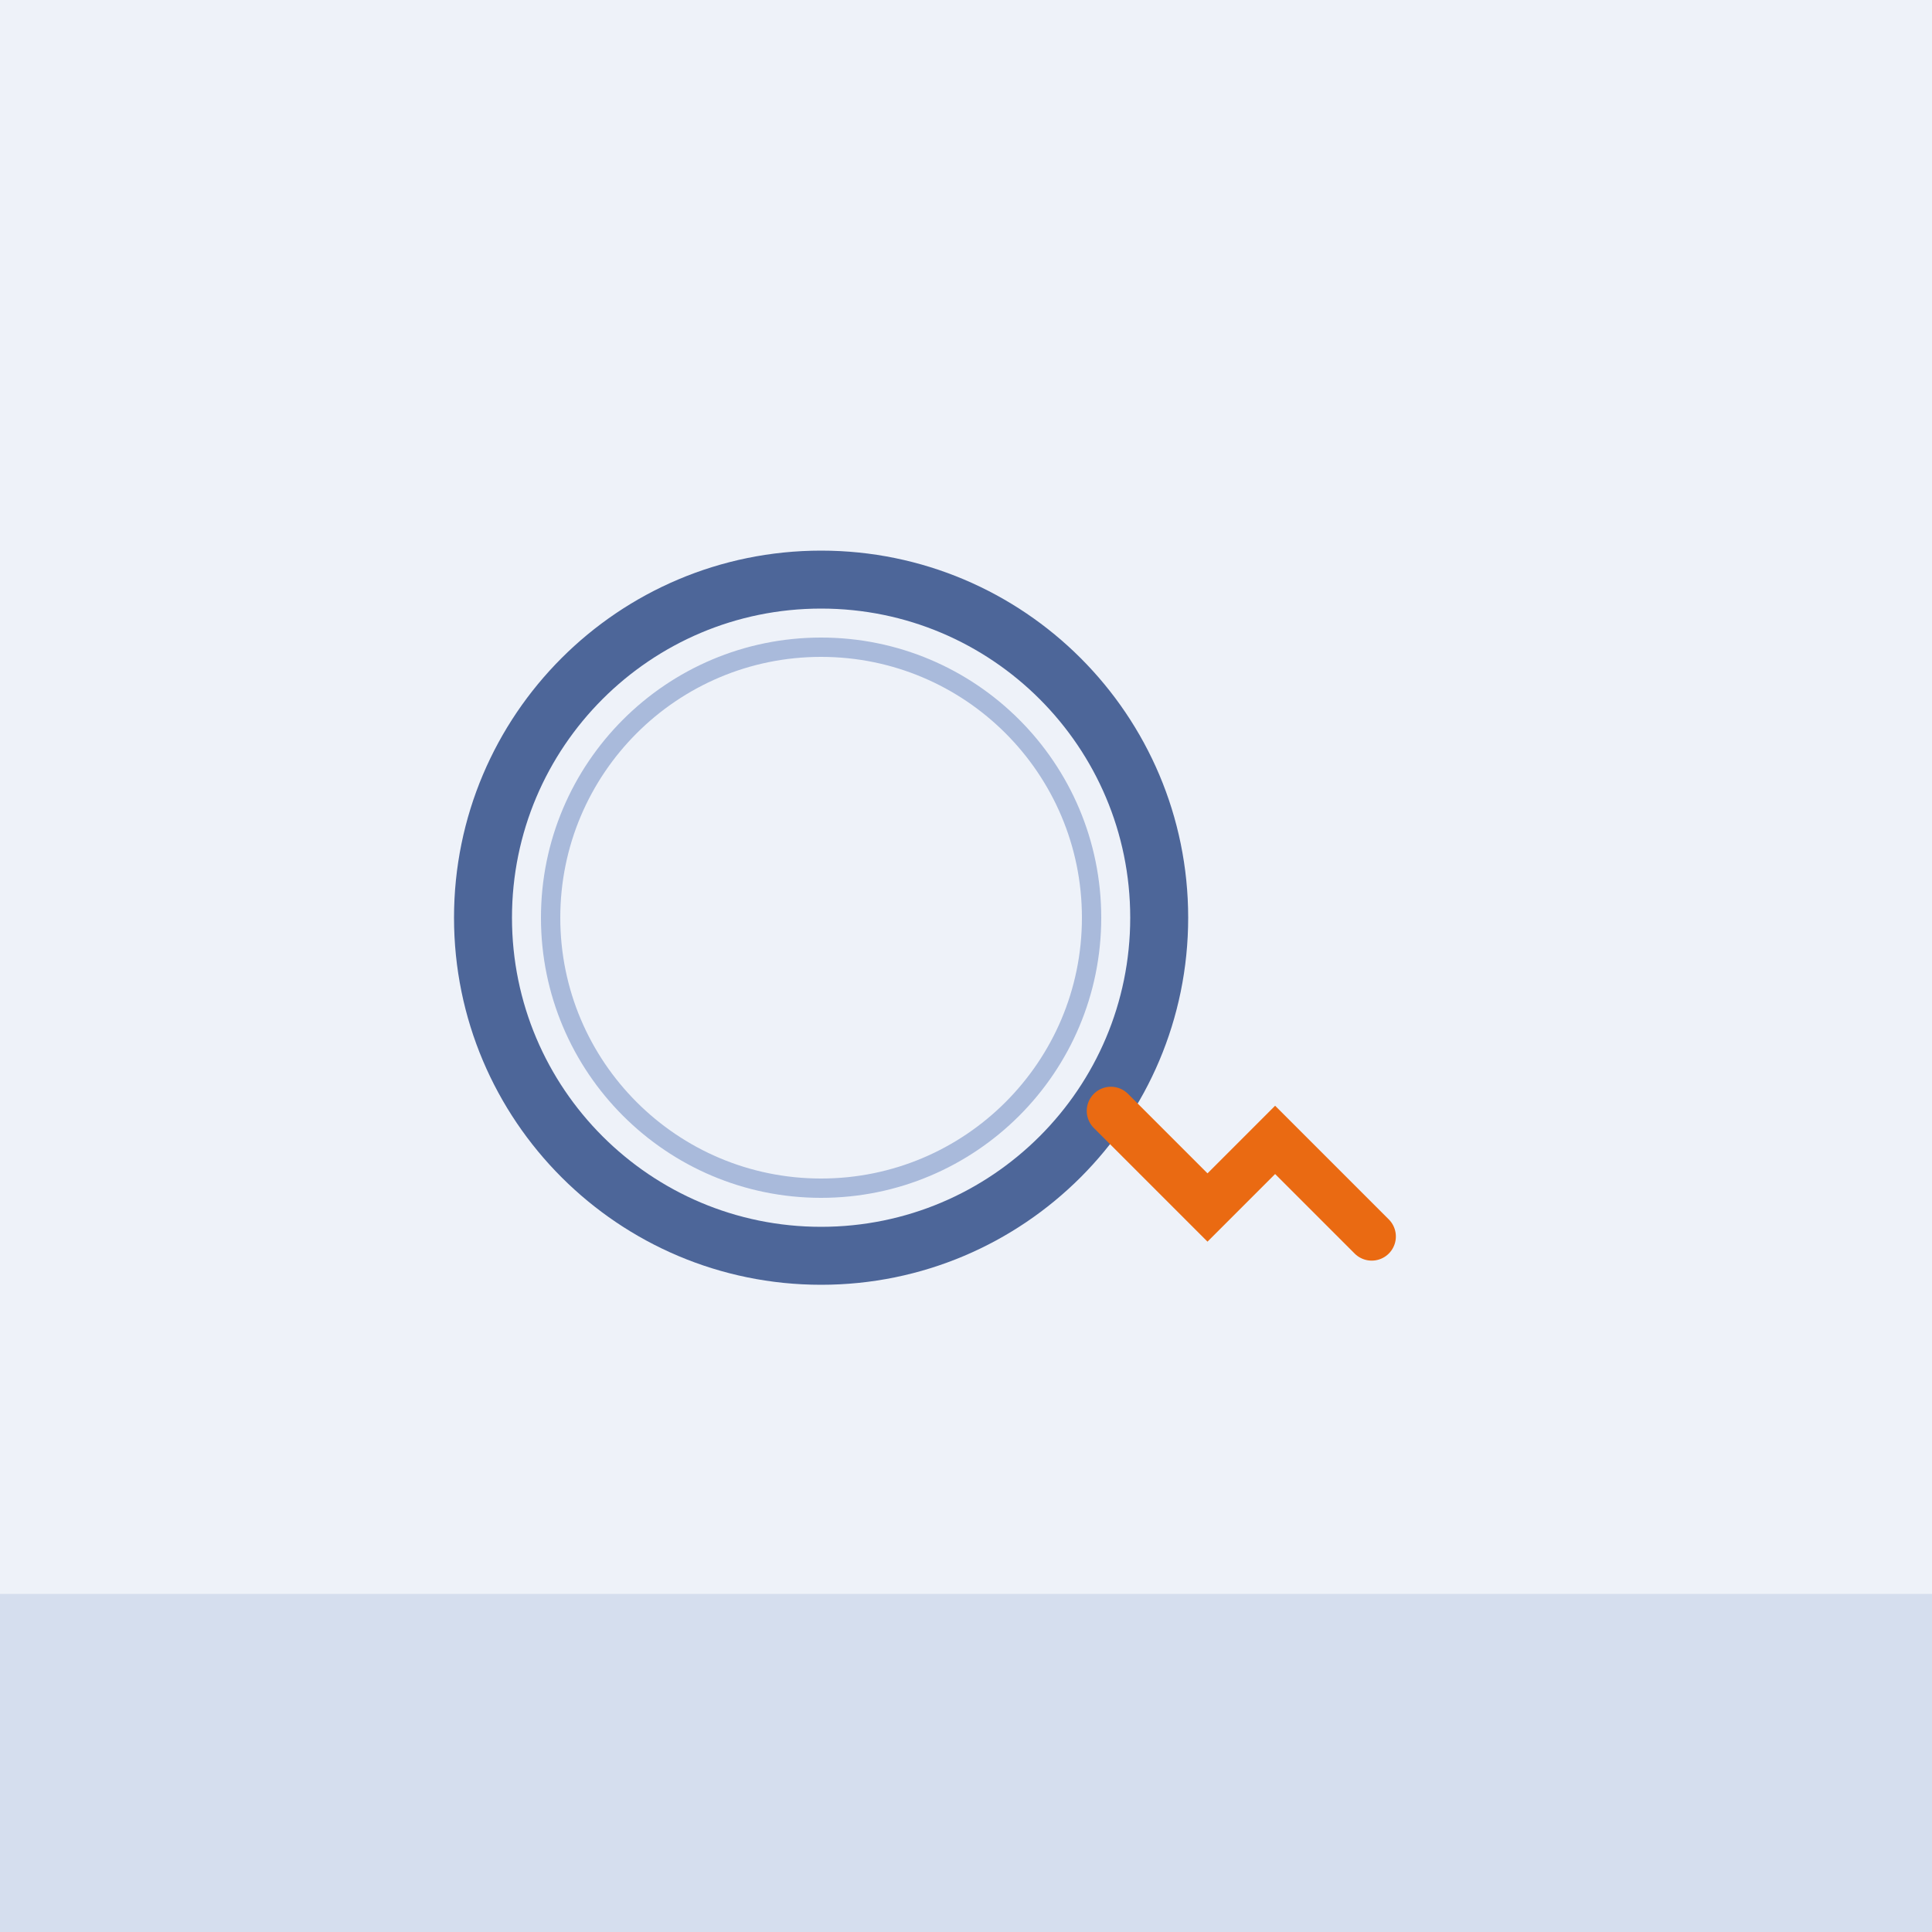
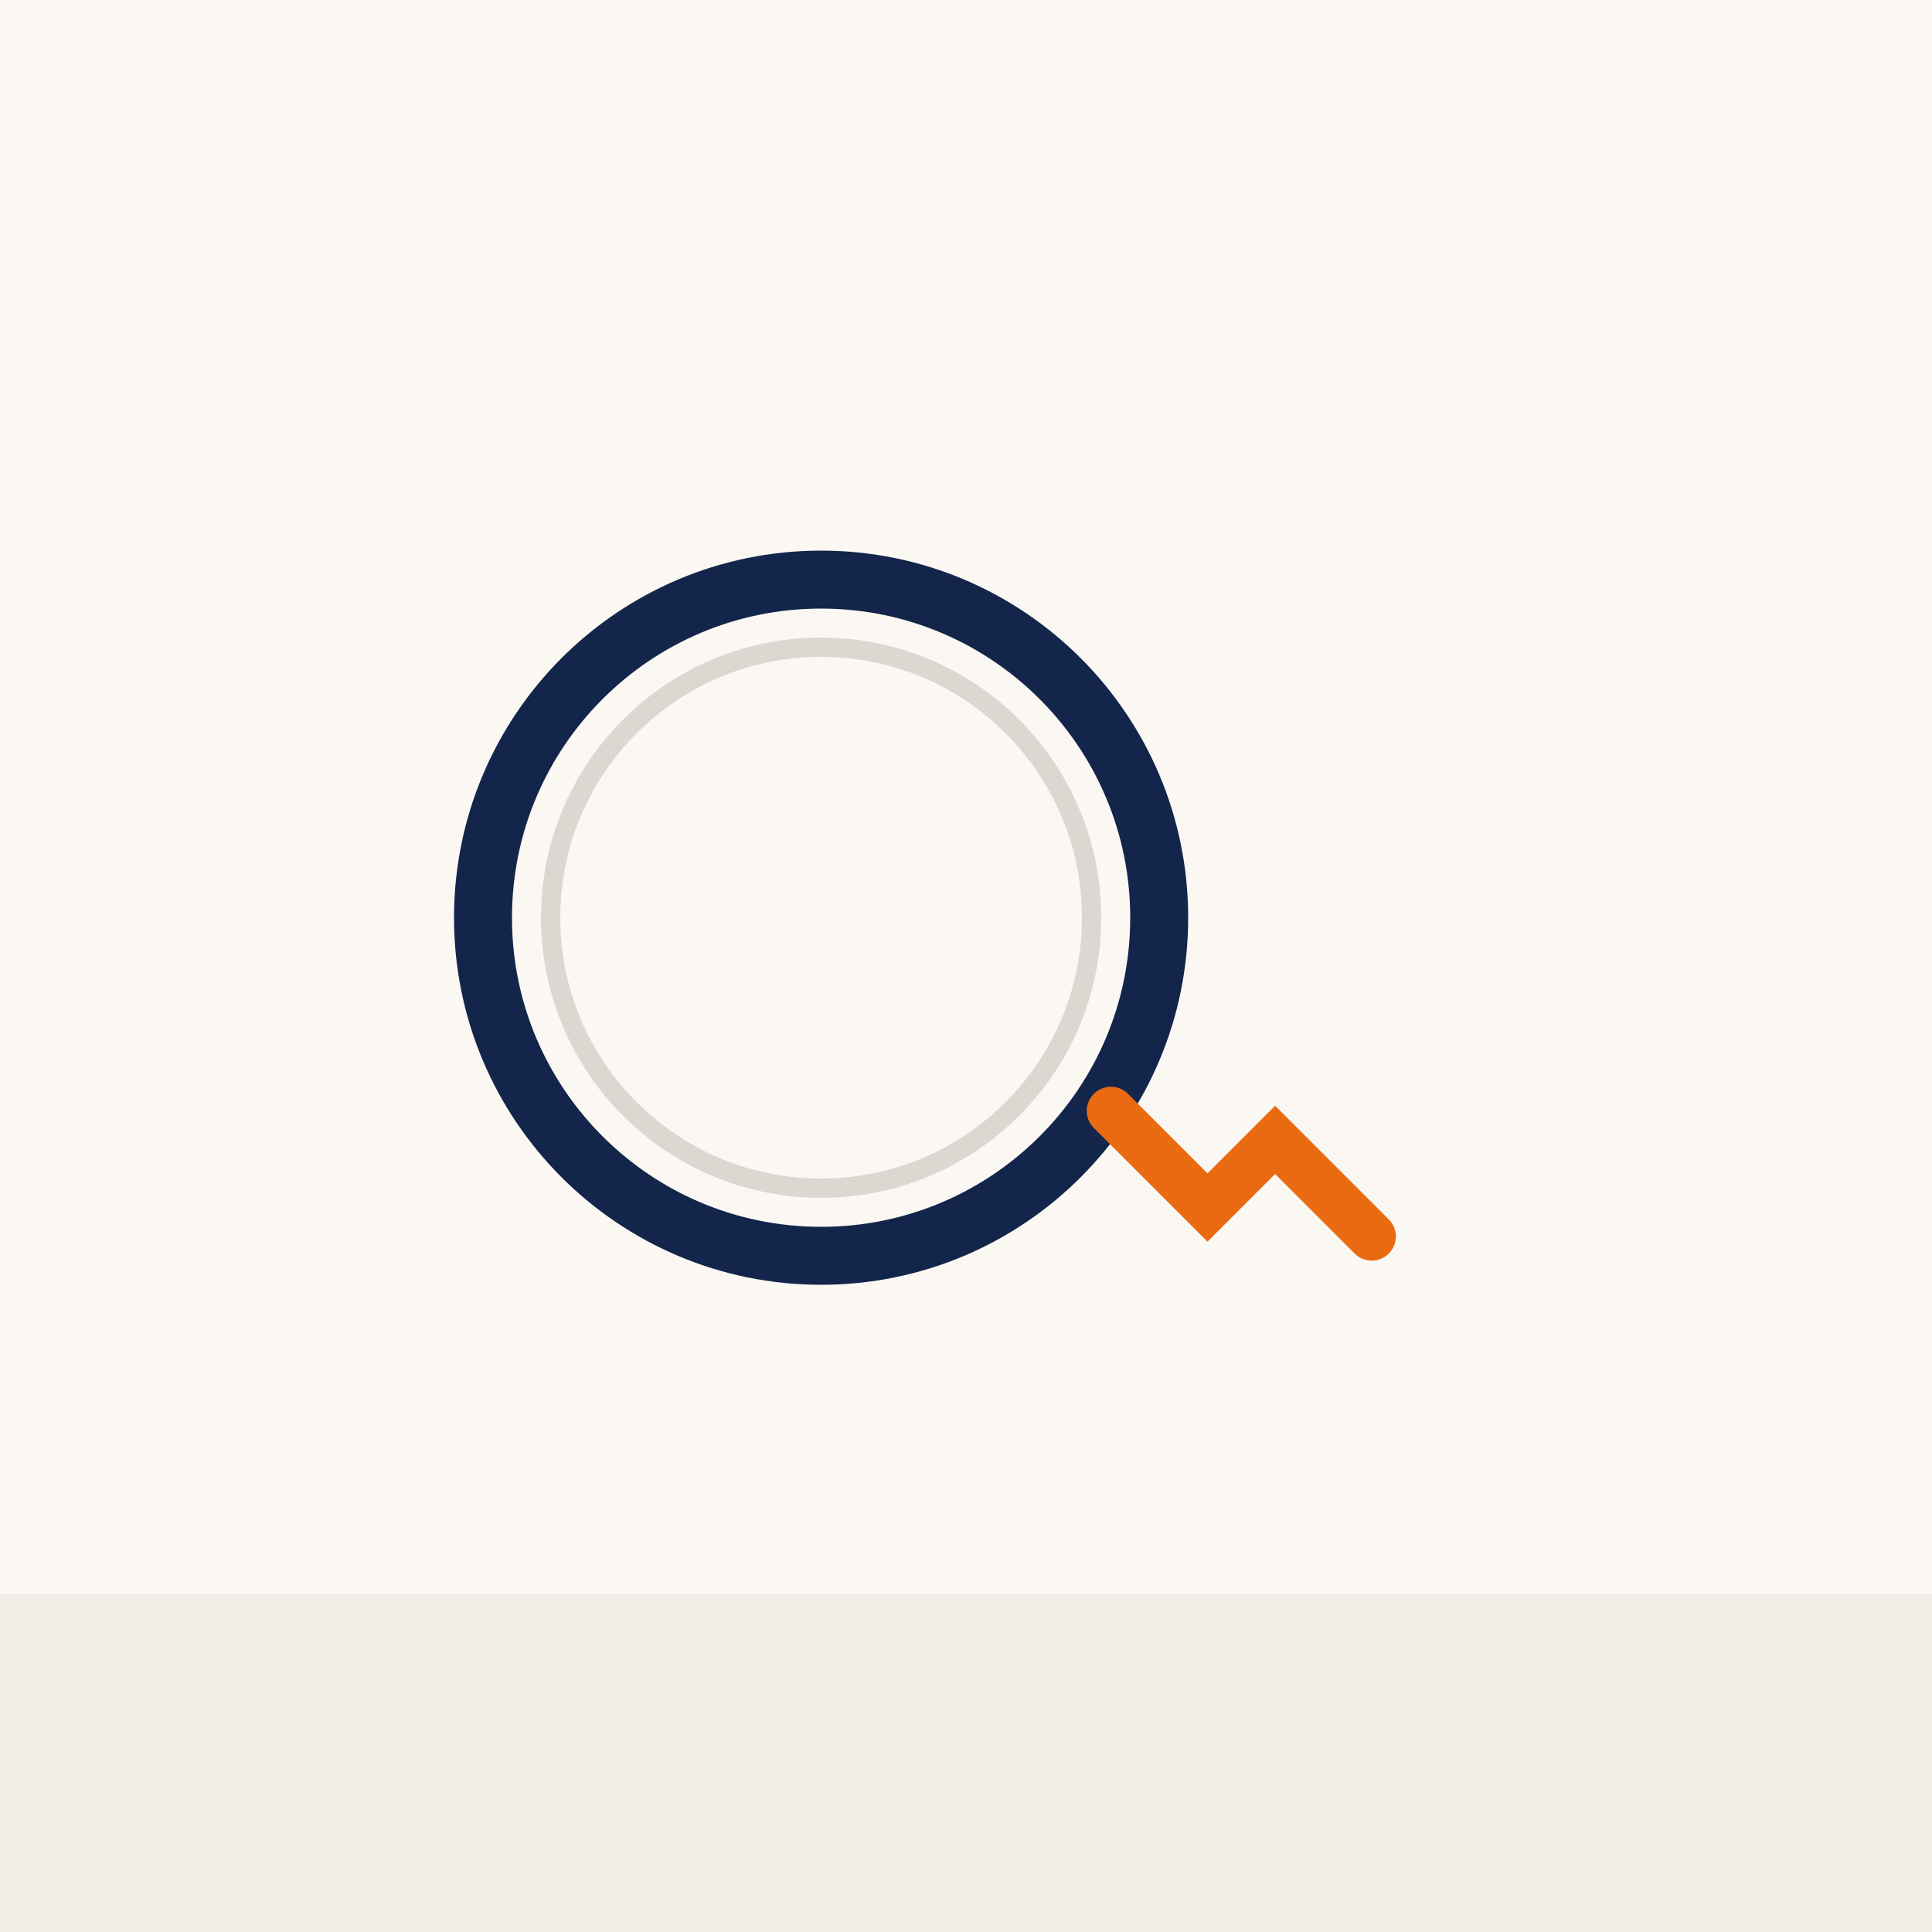
<svg xmlns="http://www.w3.org/2000/svg" viewBox="0 0 400 400">
  <defs>
    <pattern id="L" width="8" height="4" patternUnits="userSpaceOnUse">
-       <rect width="8" height="4" fill="#1F3563" />
-       <rect y="3" width="8" height="1" fill="#14213D" />
+       <rect width="8" height="4" fill="#13254A" />
+       <rect y="2.8" width="8" height="1.2" fill="#0D1A35" />
    </pattern>
    <pattern id="O" width="8" height="4" patternUnits="userSpaceOnUse">
-       <rect width="8" height="4" fill="#EA6A12" />
-       <rect y="3" width="8" height="1" fill="#C9560A" />
+       <rect width="8" height="4" fill="#E8620C" />
+       <rect y="2.8" width="8" height="1.2" fill="#C95209" />
    </pattern>
    <pattern id="G" width="8" height="4" patternUnits="userSpaceOnUse">
-       <rect width="8" height="4" fill="#A9BADB" />
-       <rect y="3" width="8" height="1" fill="#8FA3CC" />
+       <rect width="8" height="4" fill="#DCD8D1" />
+       <rect y="2.8" width="8" height="1.2" fill="#C8C3BA" />
    </pattern>
  </defs>
-   <rect width="400" height="400" fill="#EEF2F9" />
-   <rect y="330" width="400" height="70" fill="#D5DEEE" />
-   <circle cx="170" cy="190" r="70" fill="none" stroke="#4D6699" stroke-width="12" />
-   <circle cx="170" cy="190" r="56" fill="none" stroke="#A9BADB" stroke-width="4" />
+   <rect width="400" height="400" fill="#FBF7F3" />
+   <rect y="330" width="400" height="70" fill="#F1ECE6" />
+   <circle cx="170" cy="190" r="70" fill="none" stroke="#13254A" stroke-width="12" />
+   <circle cx="170" cy="190" r="56" fill="none" stroke="#DCD8D1" stroke-width="4" />
  <path d="M230 230l20 20 14-14 20 20" stroke="#EA6A12" stroke-width="10" fill="none" stroke-linecap="round" />
</svg>
